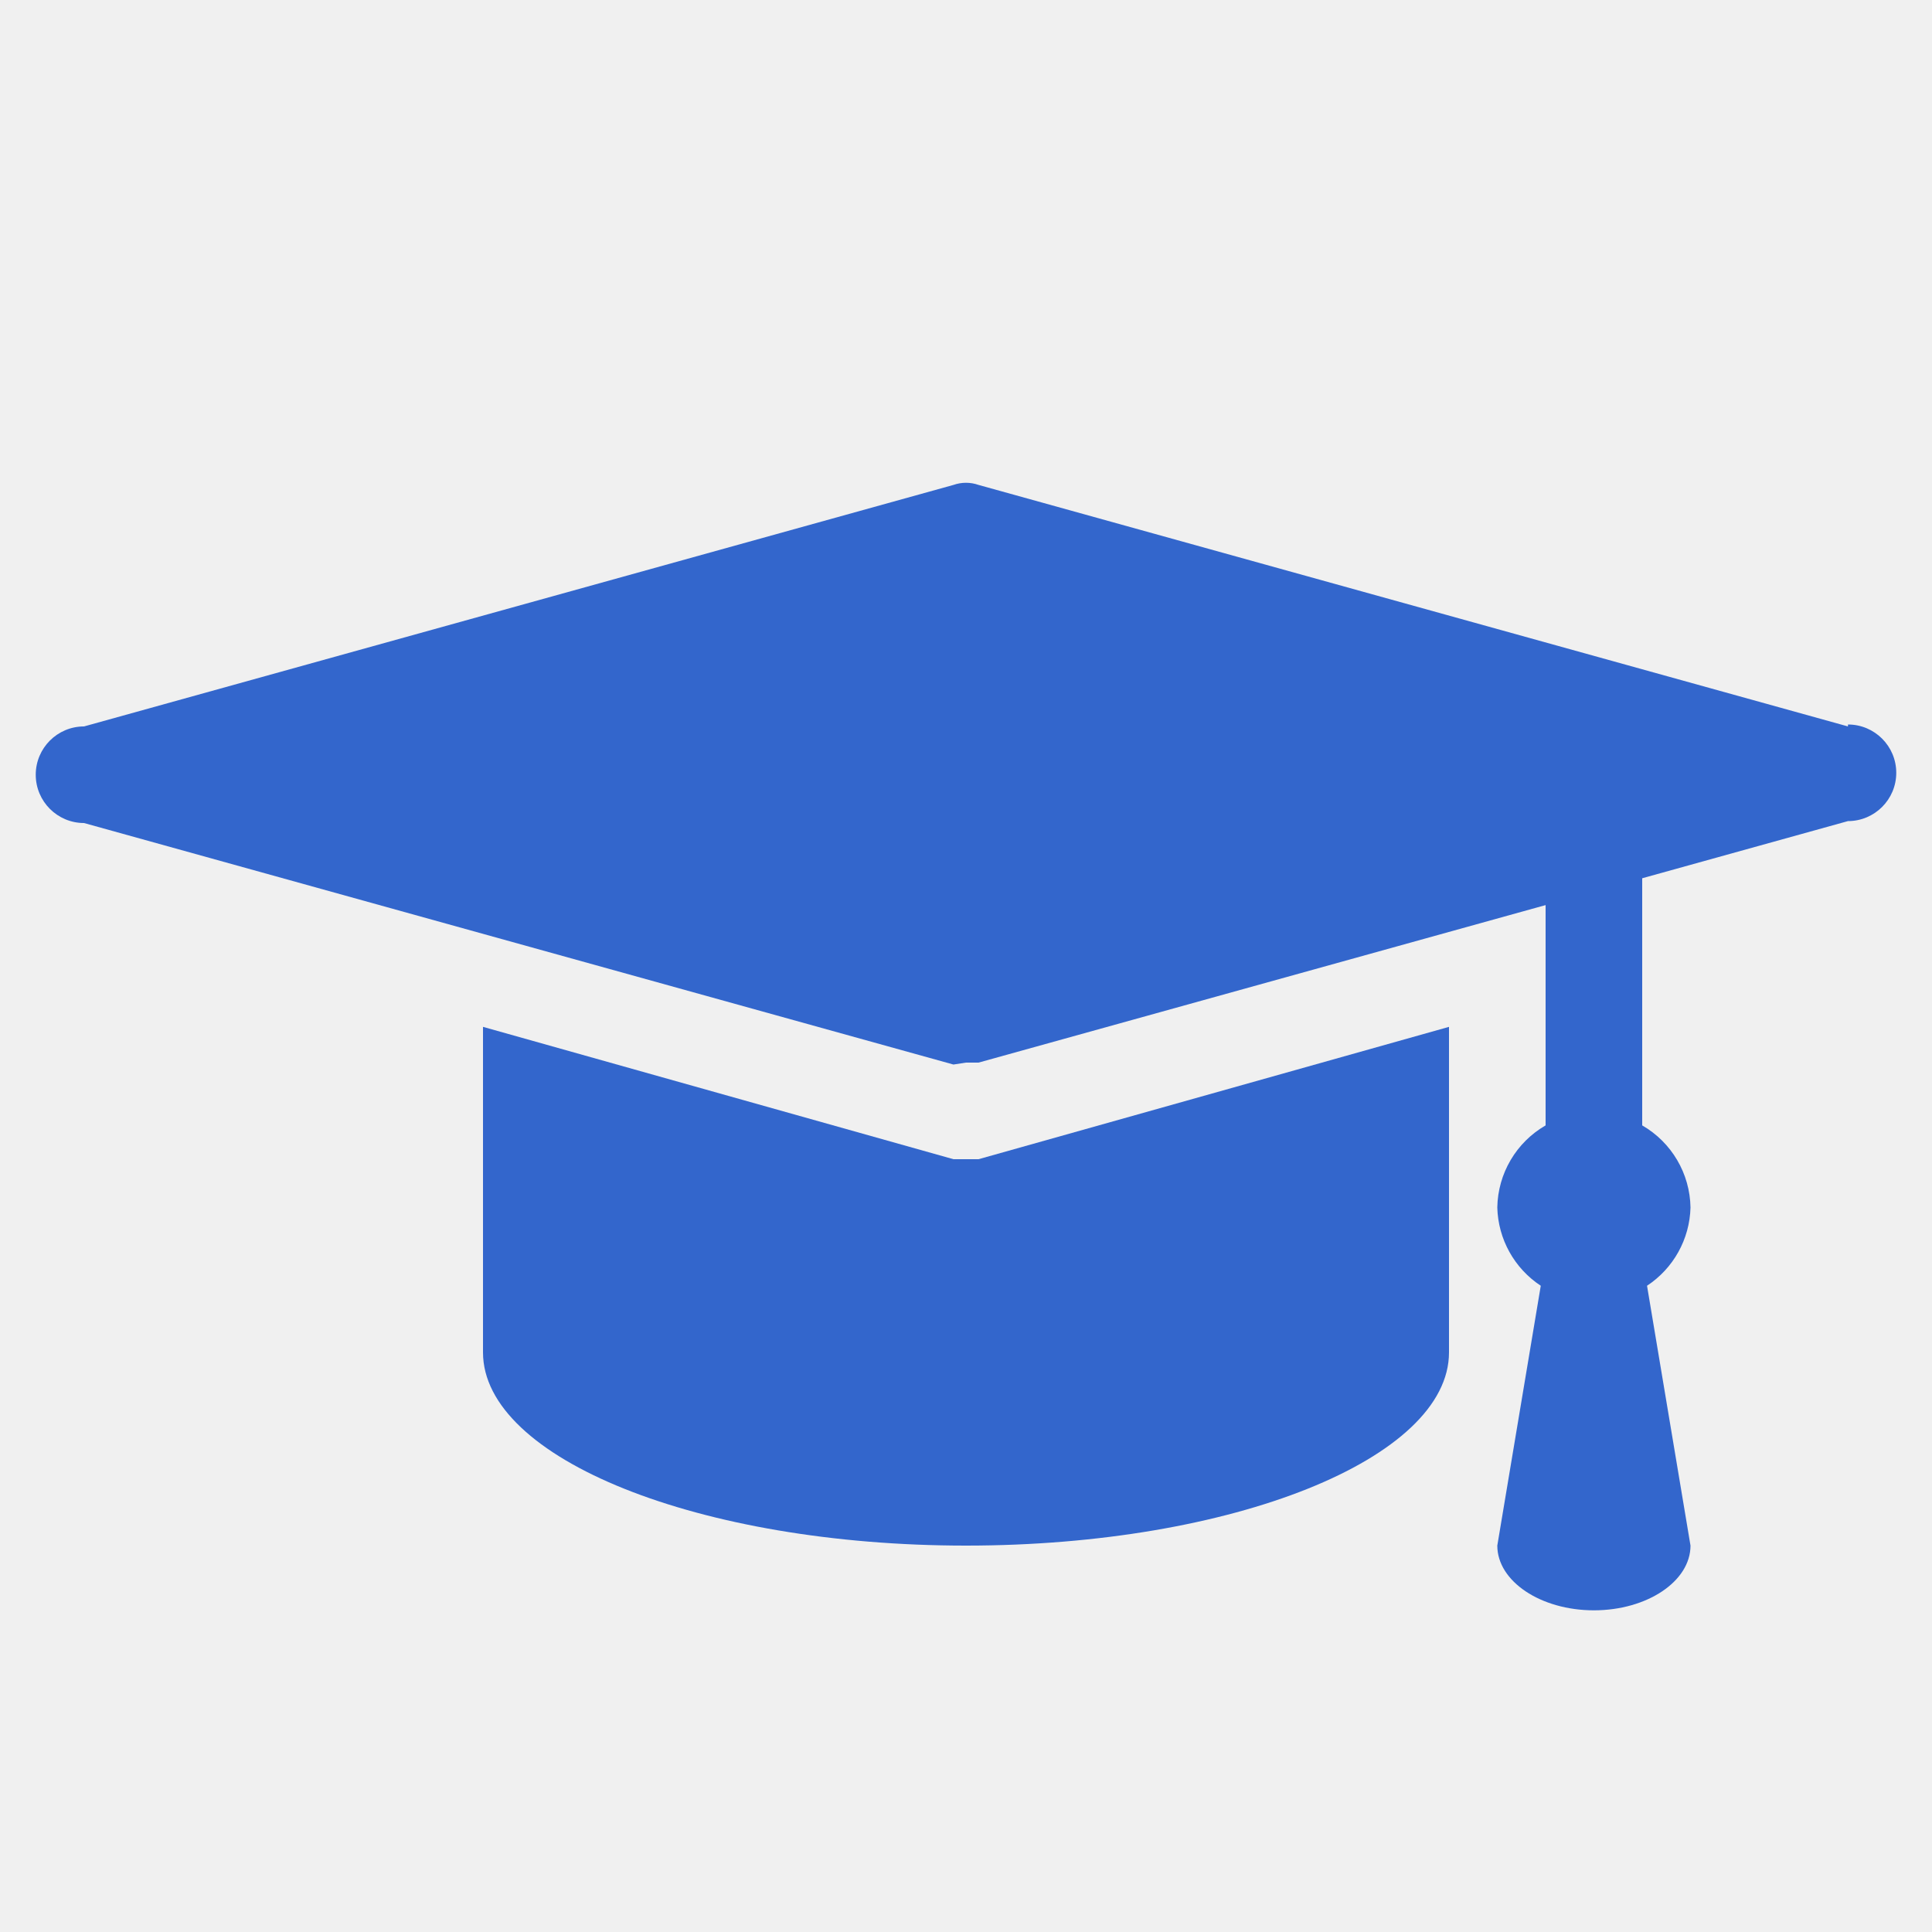
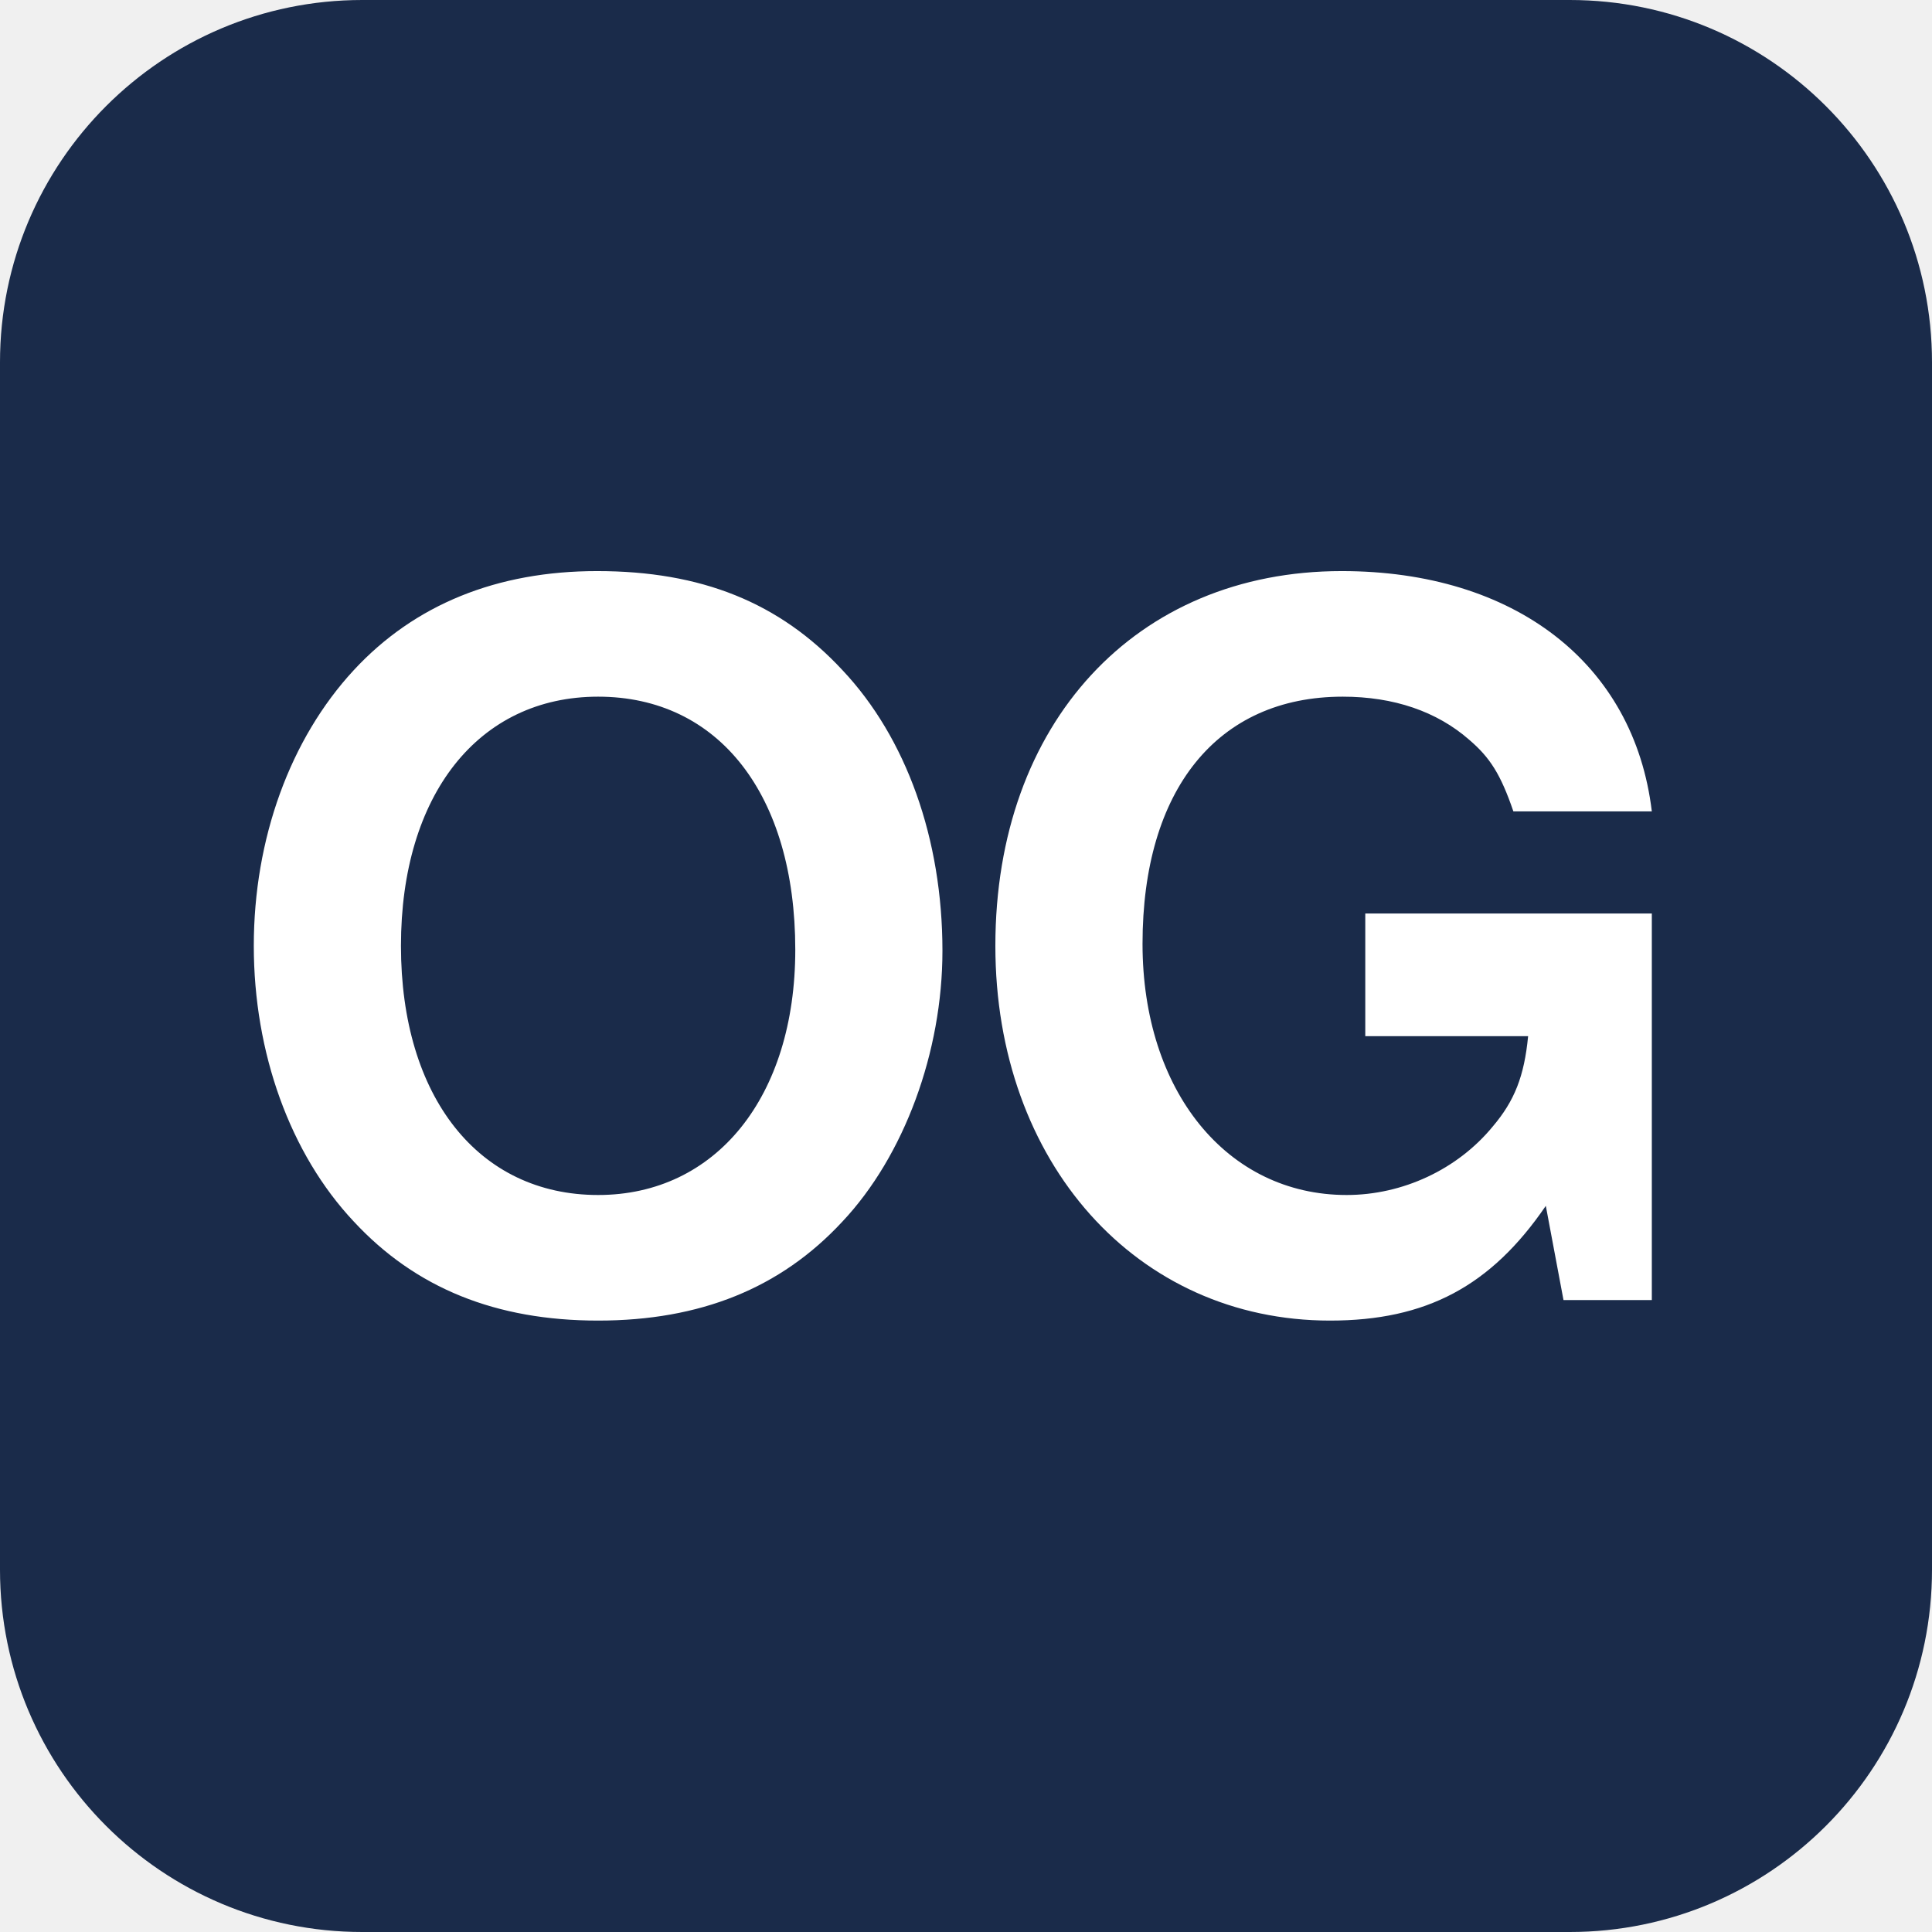
- <svg xmlns="http://www.w3.org/2000/svg" viewBox="2 2 20 20">
-   <path d="M12.13,14,12,14l-.13,0L7,12.63V16c0,1.1,2.24,2,5,2s5-.9,5-2V12.63Z" fill="#36c" />
-   <path d="M21.13,9.52l-9-2.5a.39.39,0,0,0-.26,0l-9,2.5a.5.5,0,0,0,0,1l9,2.5L12,13l.13,0,9-2.5a.5.5,0,0,0,0-1Z" fill="#36c" />
-   <path d="M19.5,14.5a1,1,0,0,0-.5-.85V10H18v3.65a1,1,0,0,0-.5.85,1,1,0,0,0,.45.81L17.5,18c0,.37.45.67,1,.67s1-.3,1-.67l-.45-2.69A1,1,0,0,0,19.5,14.5Z" fill="#36c" />
+ <svg xmlns="http://www.w3.org/2000/svg" viewBox="0 0 256 256">
+   <rect width="256" height="256" rx="48" ry="48" fill="#1a2b4a" />
+   <text x="128" y="172" text-anchor="middle" font-family="Helvetica, Arial, sans-serif" font-weight="700" font-size="130" fill="#ffffff" letter-spacing="-3">OG</text>
</svg>
